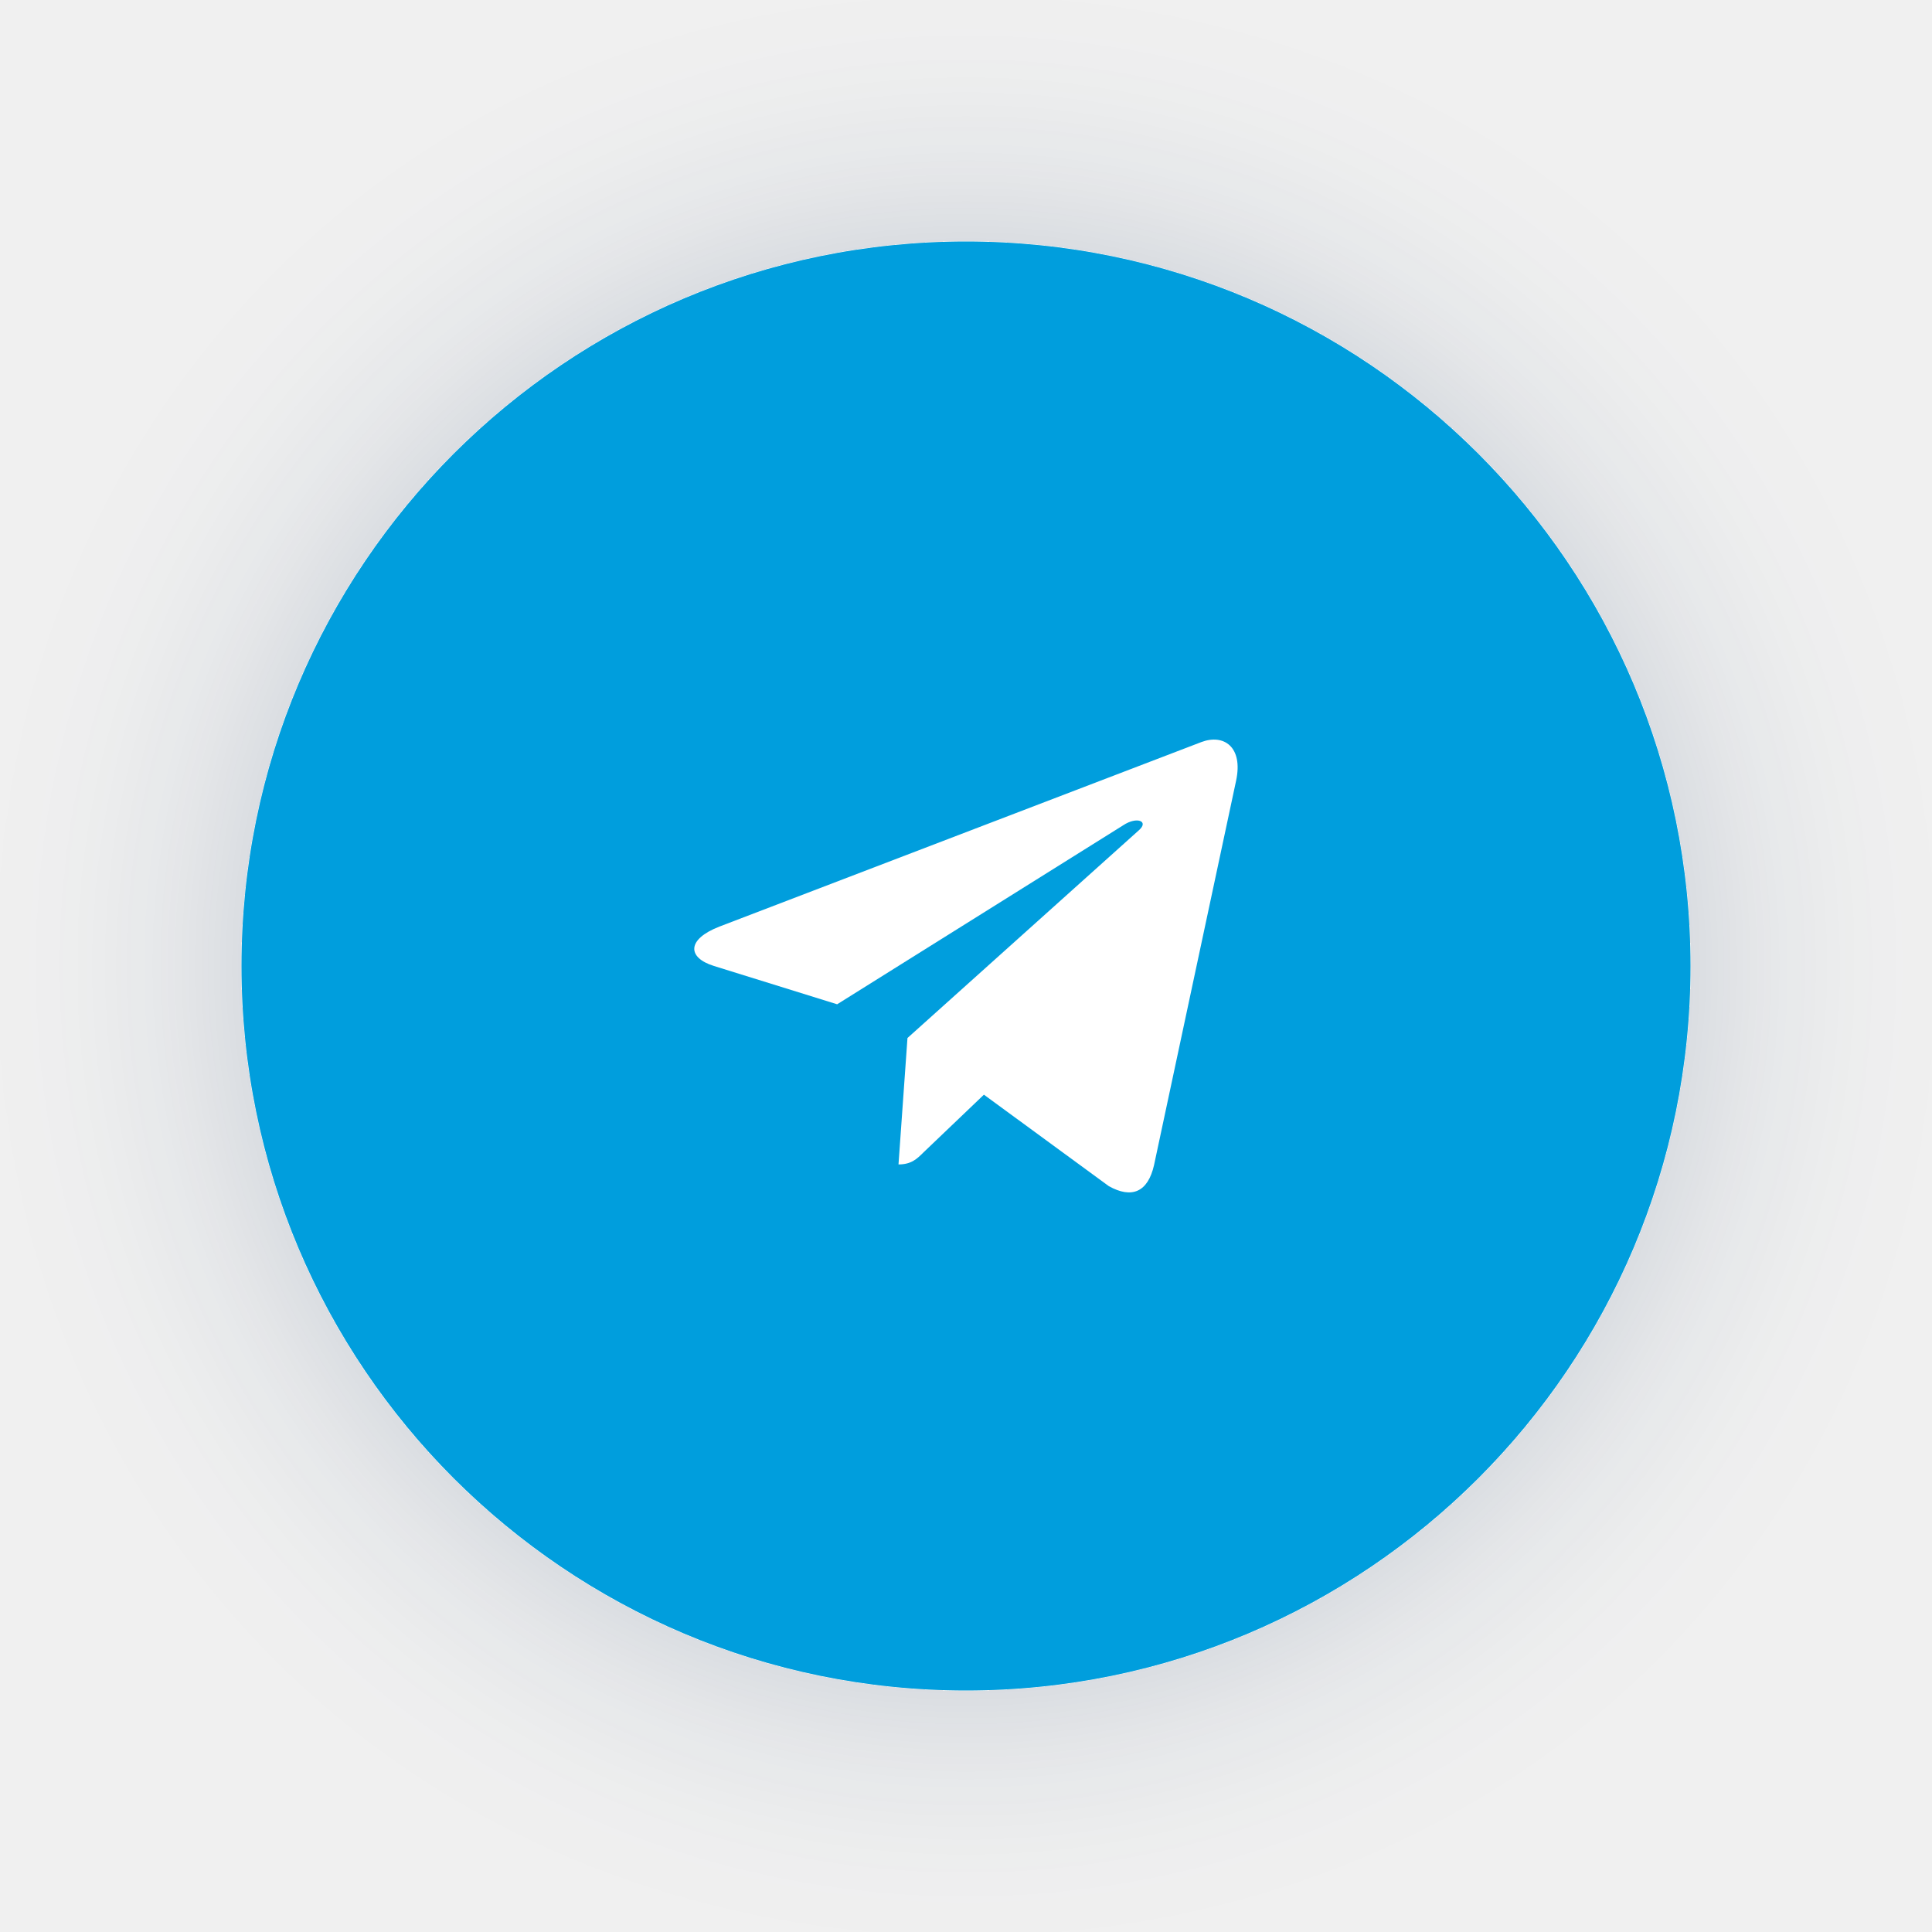
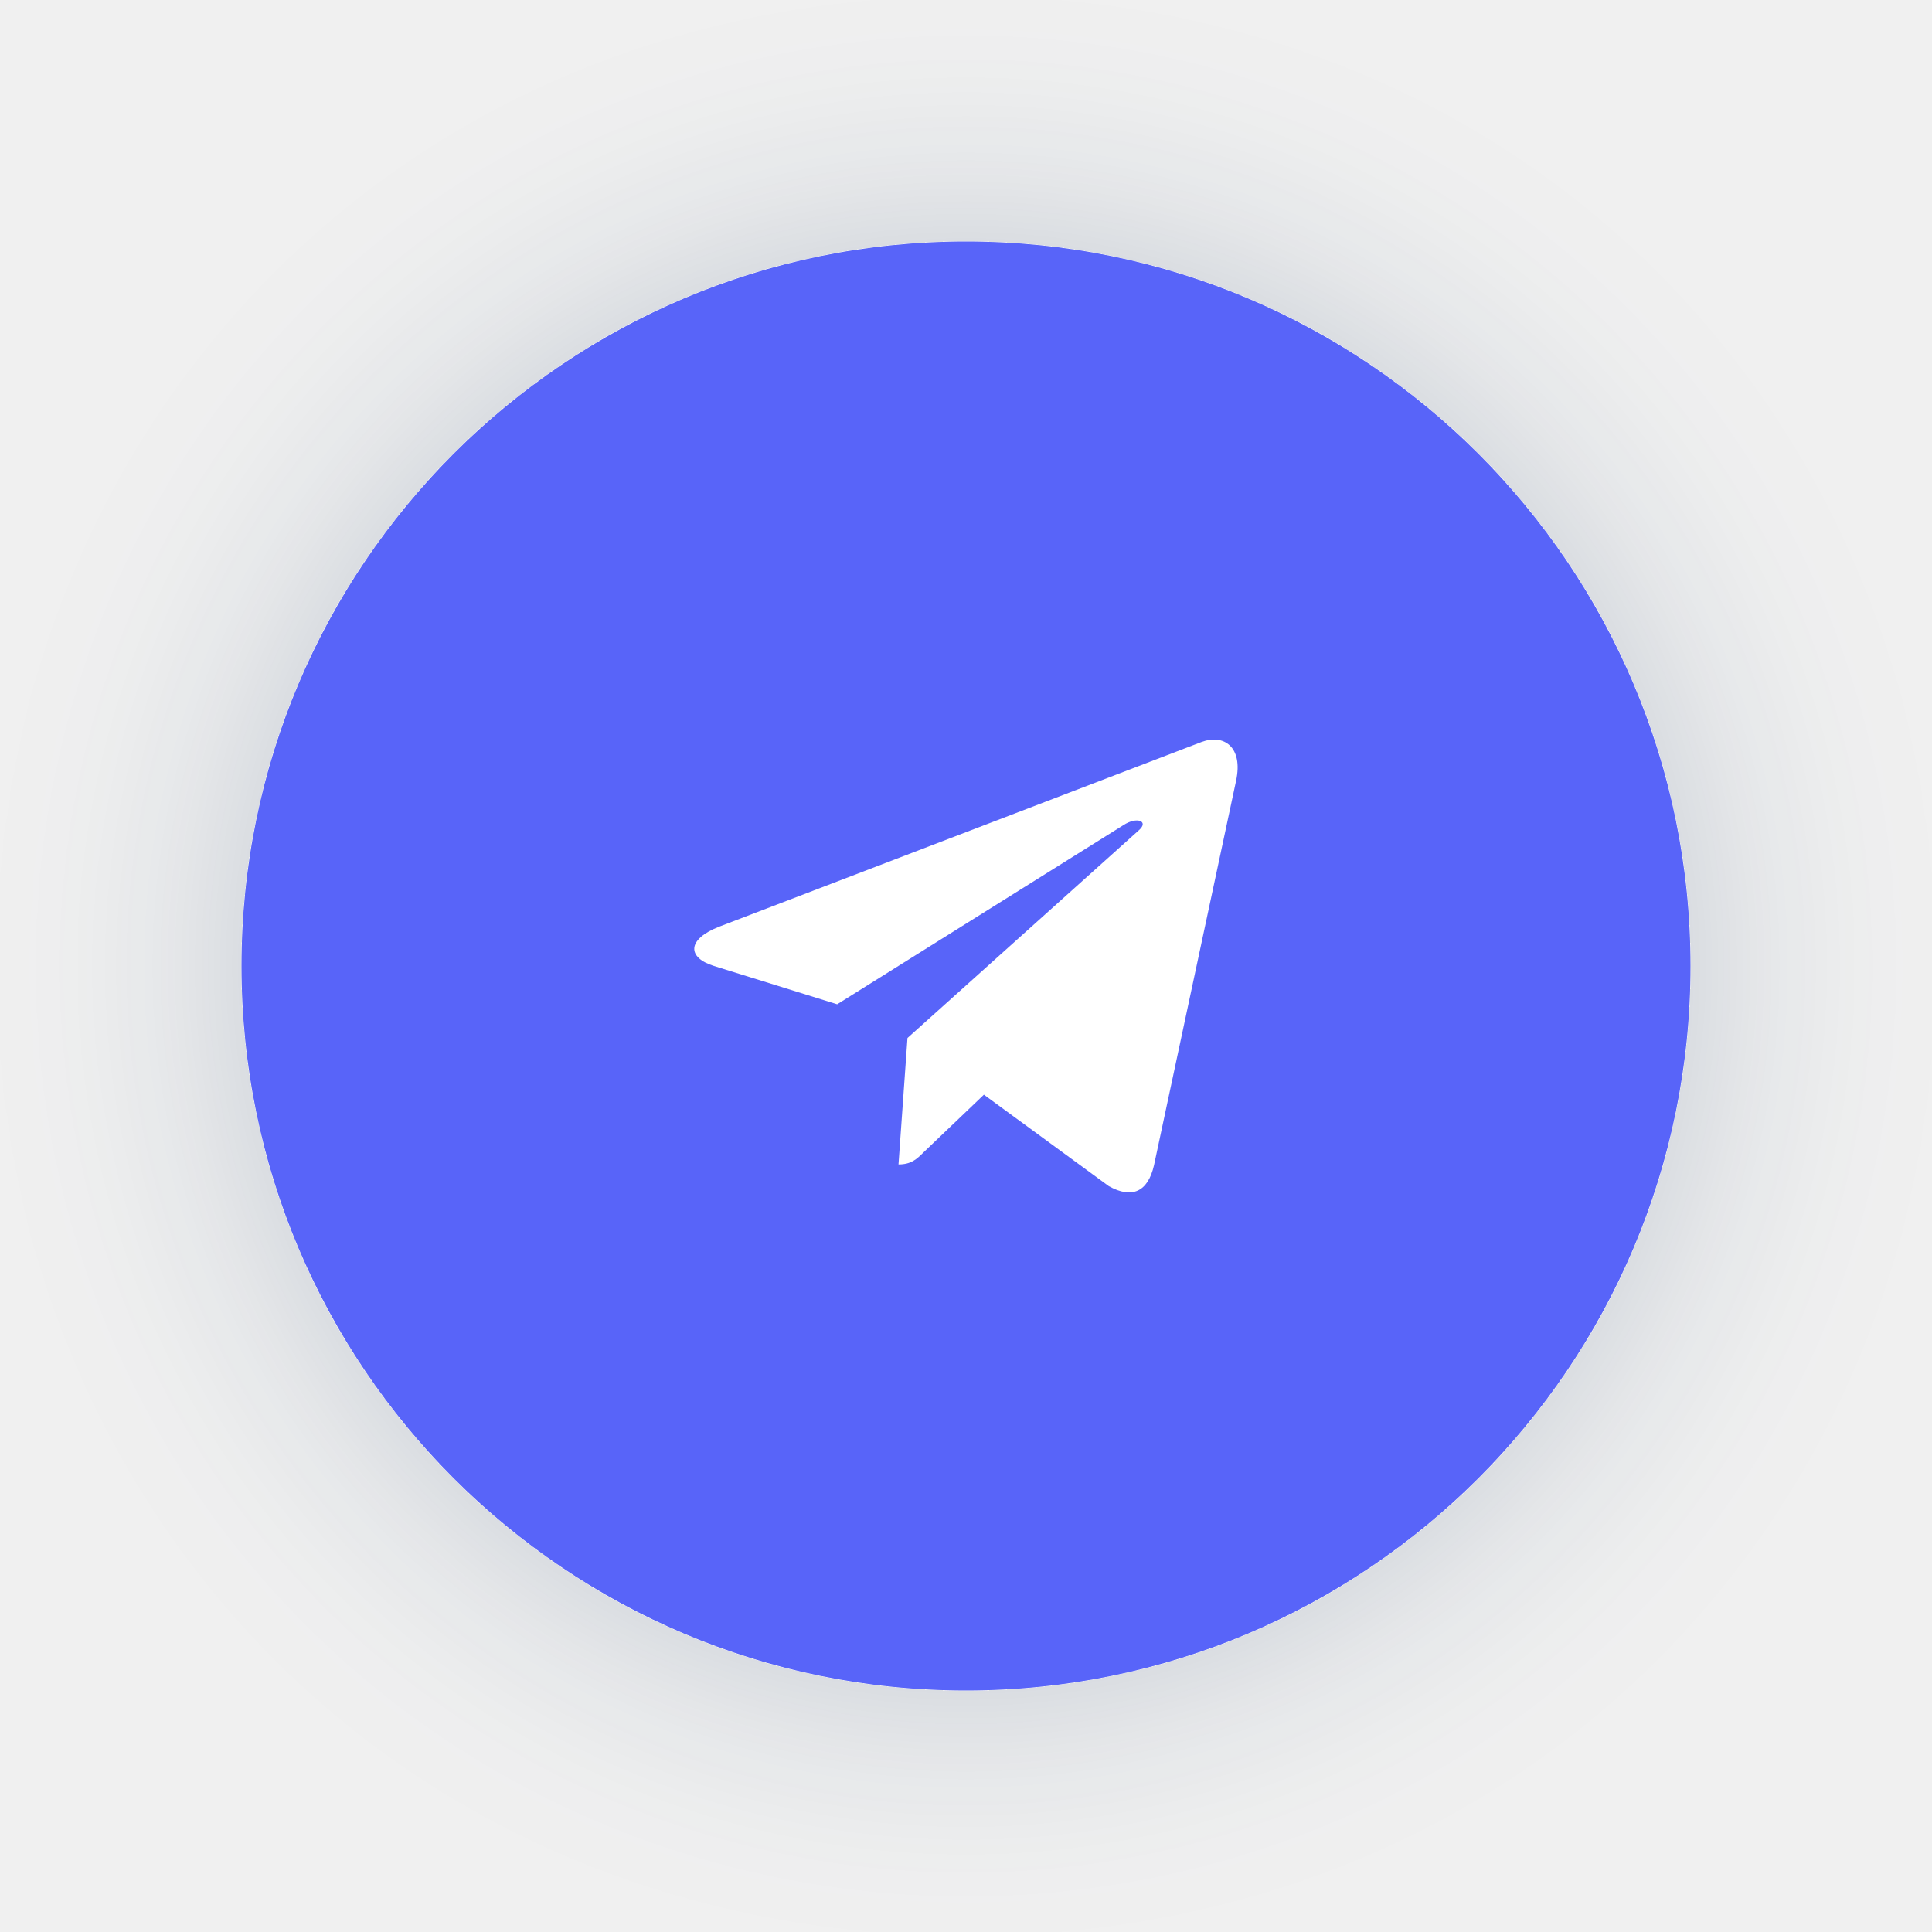
<svg xmlns="http://www.w3.org/2000/svg" width="48" height="48" viewBox="0 0 48 48" fill="none">
  <g filter="url(#filter0_d_190_4888)">
-     <circle cx="24" cy="24" r="18" fill="#009EDD" />
+     <circle cx="24" cy="24" r="18" fill="#5864F9" />
  </g>
  <g clip-path="url(#clip0_190_4888)">
    <path d="M22.546 25.789L22.323 28.93C22.642 28.93 22.781 28.793 22.947 28.628L24.445 27.197L27.549 29.47C28.118 29.787 28.519 29.62 28.672 28.946L30.71 19.399L30.71 19.399C30.891 18.557 30.406 18.228 29.851 18.435L17.876 23.02C17.058 23.337 17.071 23.792 17.737 23.999L20.799 24.951L27.91 20.501C28.245 20.28 28.549 20.402 28.299 20.624L22.546 25.789Z" fill="white" />
  </g>
  <defs>
    <filter id="filter0_d_190_4888" x="0" y="0" width="48" height="48" filterUnits="userSpaceOnUse" color-interpolation-filters="sRGB">
      <feFlood flood-opacity="0" result="BackgroundImageFix" />
      <feColorMatrix in="SourceAlpha" type="matrix" values="0 0 0 0 0 0 0 0 0 0 0 0 0 0 0 0 0 0 127 0" result="hardAlpha" />
      <feOffset />
      <feGaussianBlur stdDeviation="3" />
      <feComposite in2="hardAlpha" operator="out" />
      <feColorMatrix type="matrix" values="0 0 0 0 0.043 0 0 0 0 0.188 0 0 0 0 0.365 0 0 0 0.2 0" />
      <feBlend mode="normal" in2="BackgroundImageFix" result="effect1_dropShadow_190_4888" />
      <feBlend mode="normal" in="SourceGraphic" in2="effect1_dropShadow_190_4888" result="shape" />
    </filter>
    <clipPath id="clip0_190_4888">
      <rect width="13.5" height="13.5" fill="white" transform="translate(17.25 17.25)" />
    </clipPath>
  </defs>
</svg>
